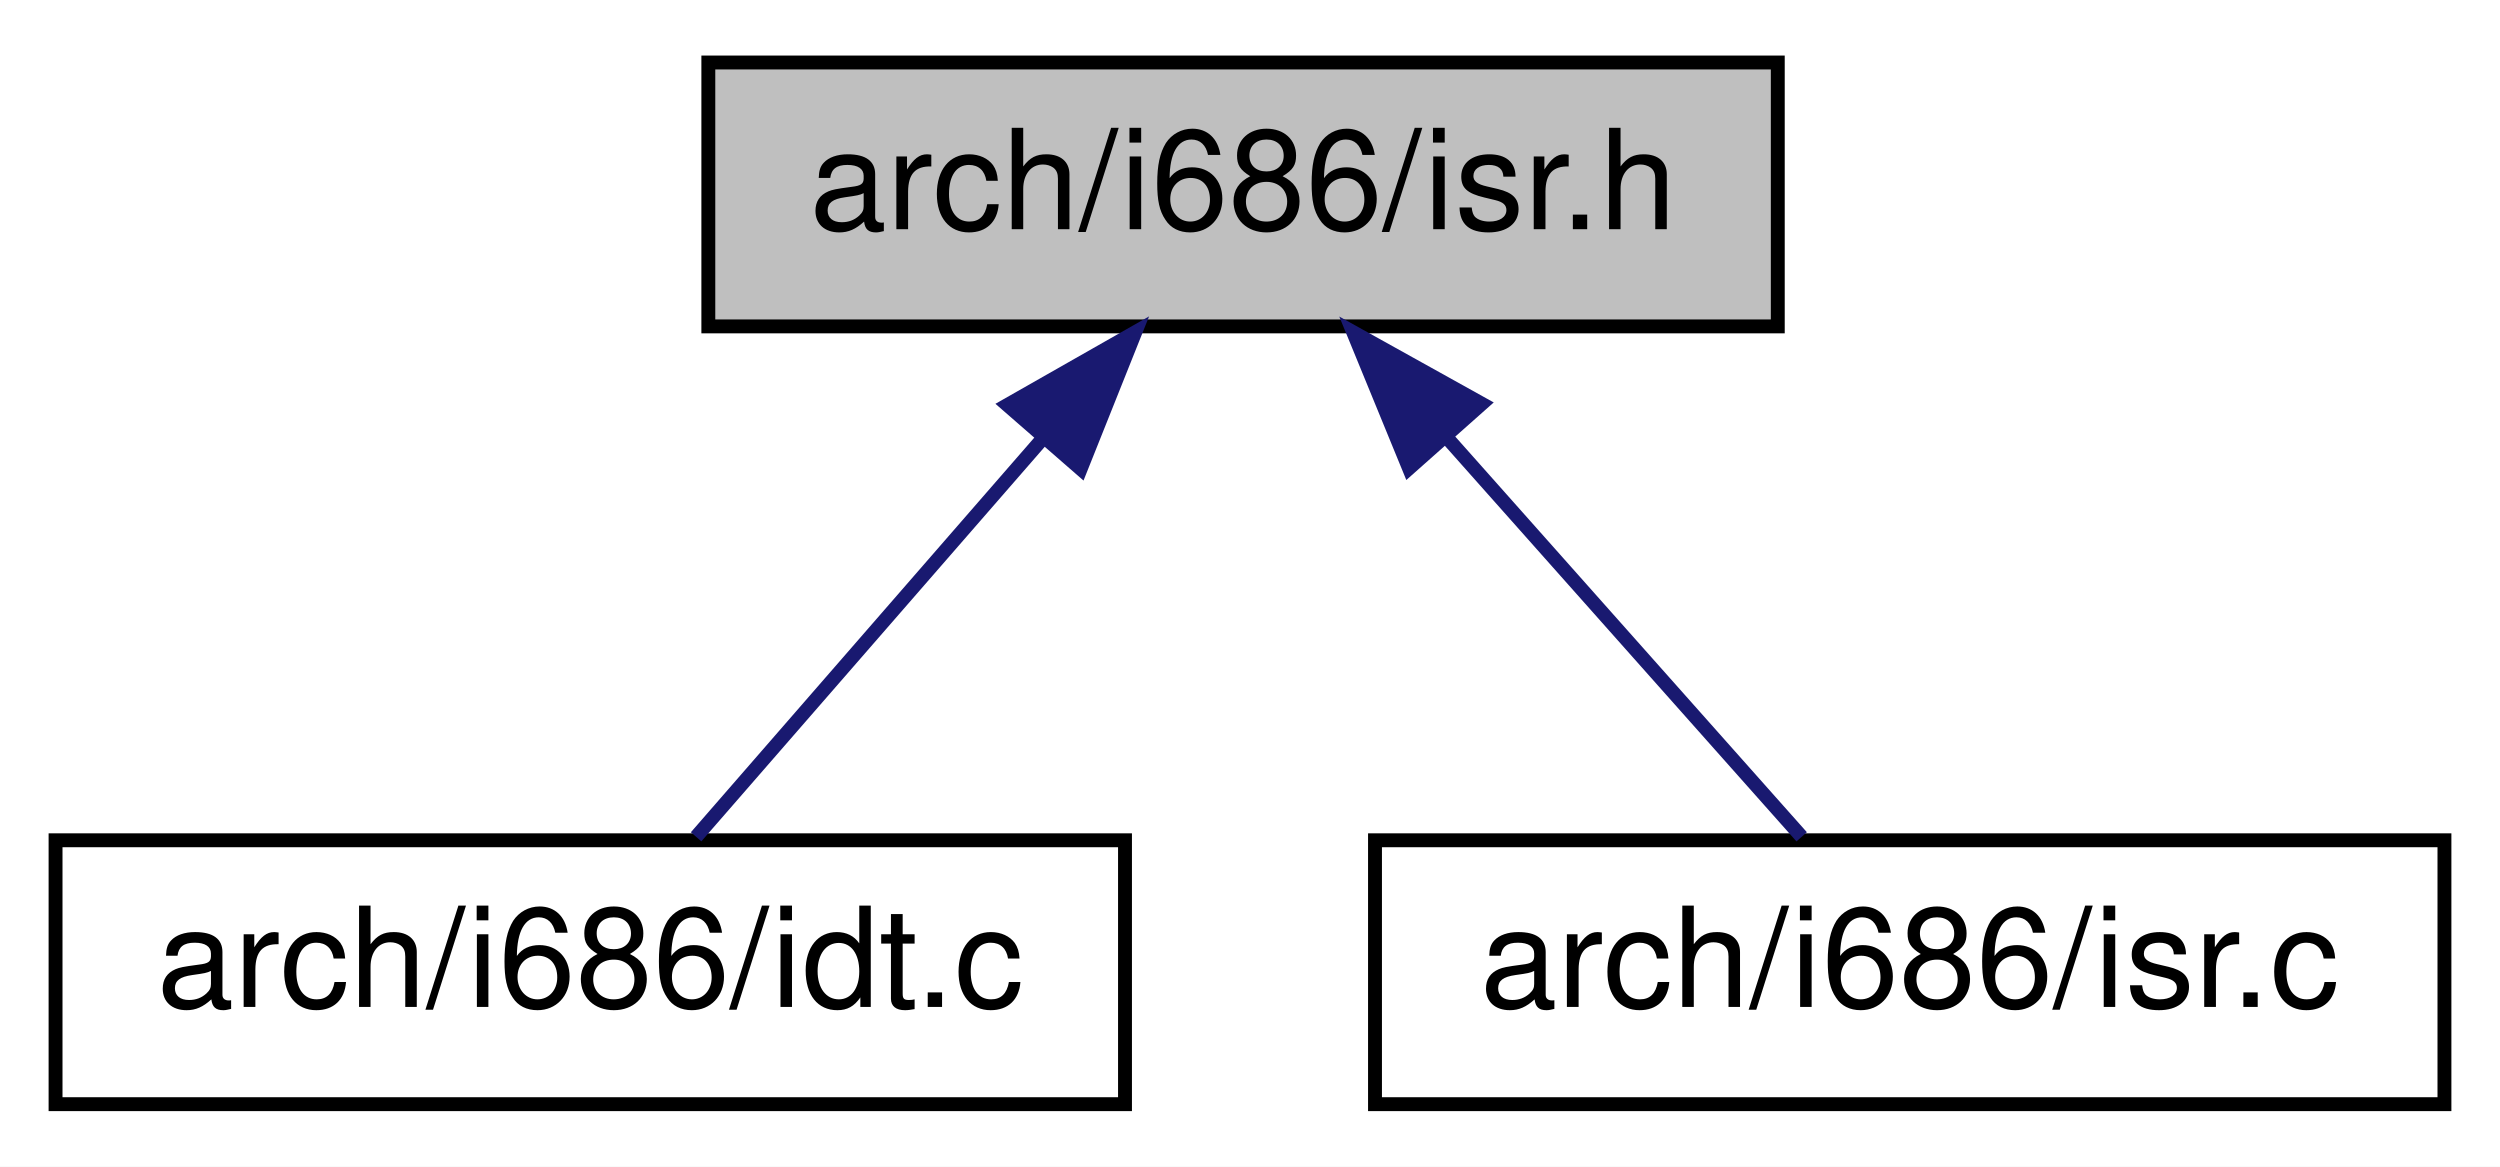
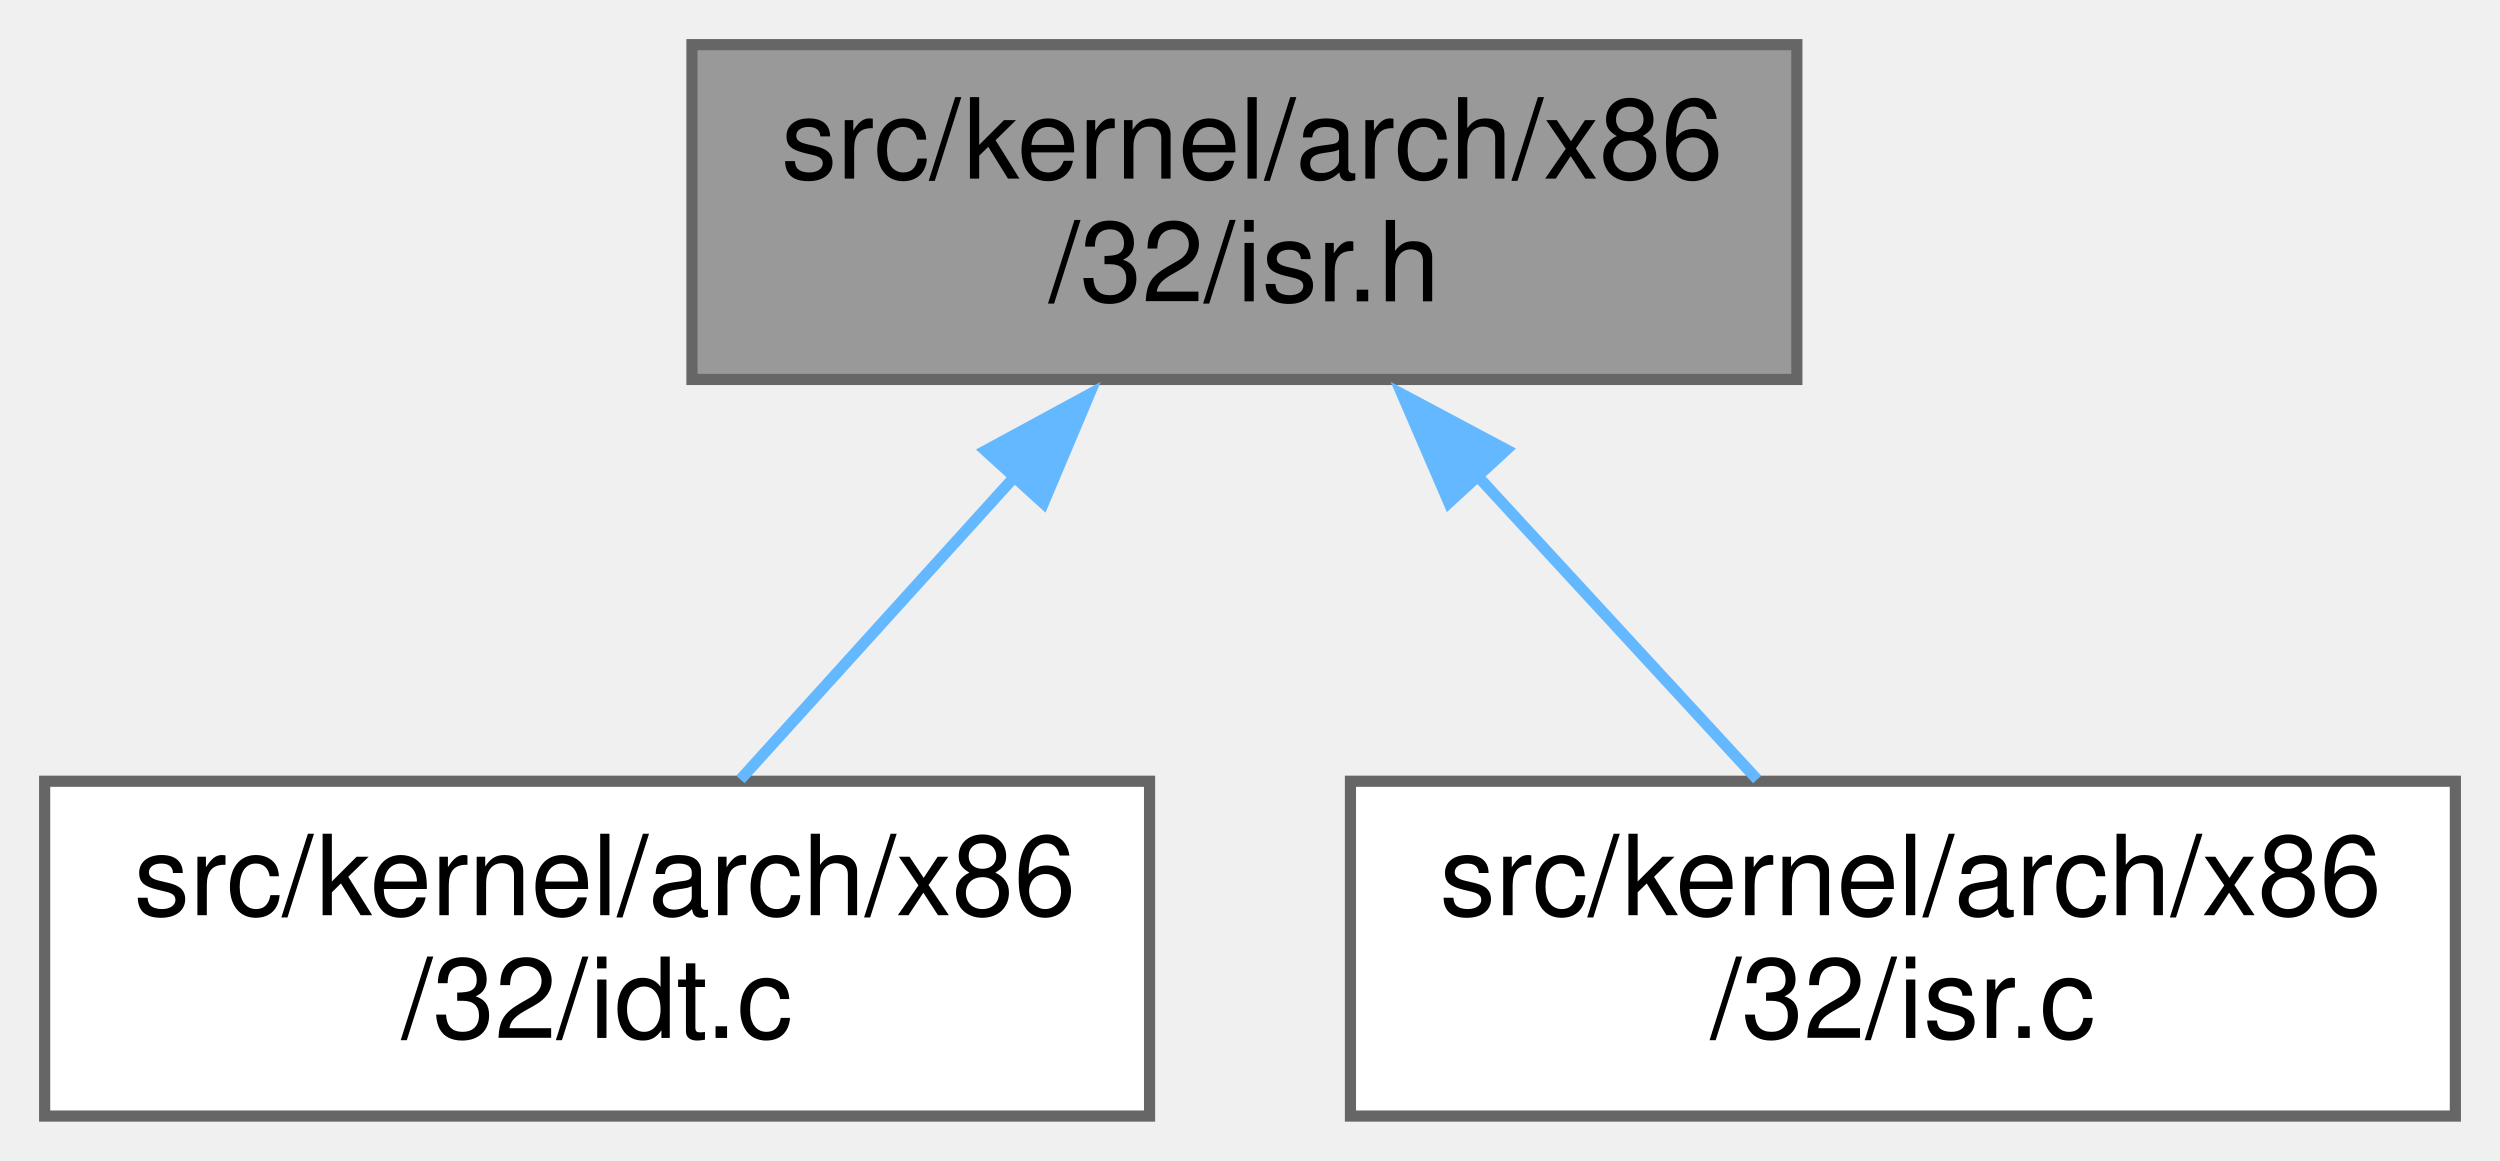
- <svg xmlns="http://www.w3.org/2000/svg" xmlns:xlink="http://www.w3.org/1999/xlink" width="180pt" height="84pt" viewBox="0.00 0.00 180.00 84.00">
-   <g id="graph0" class="graph" transform="scale(1 1) rotate(0) translate(4 80)">
-     <polygon fill="white" stroke="transparent" points="-4,4 -4,-80 176,-80 176,4 -4,4" />
+ <svg xmlns="http://www.w3.org/2000/svg" xmlns:xlink="http://www.w3.org/1999/xlink" width="224pt" height="104pt" viewBox="0.00 0.00 224.00 104.00">
+   <g id="graph0" class="graph" transform="scale(1 1) rotate(0) translate(4 100)">
    <g id="node1" class="node">
      <g id="a_node1">
        <a xlink:title=" ">
-           <polygon fill="#bfbfbf" stroke="black" points="47,-56.5 47,-75.5 124,-75.5 124,-56.5 47,-56.5" />
-           <text text-anchor="middle" x="85.5" y="-63.5" font-family="Helvetica,sans-Serif" font-size="10.00">arch/i686/isr.h</text>
+           <polygon fill="#999999" stroke="#666666" points="157,-96 58,-96 58,-66 157,-66 157,-96" />
+           <text text-anchor="start" x="66" y="-84" font-family="Helvetica,sans-Serif" font-size="10.00">src/kernel/arch/x86</text>
+           <text text-anchor="middle" x="107.5" y="-73" font-family="Helvetica,sans-Serif" font-size="10.00">/32/isr.h</text>
        </a>
      </g>
    </g>
    <g id="node2" class="node">
      <g id="a_node2">
        <a xlink:href="../../d5/d05/idt_8c.html" target="_top" xlink:title=" ">
-           <polygon fill="white" stroke="black" points="0,-0.5 0,-19.5 77,-19.5 77,-0.5 0,-0.5" />
-           <text text-anchor="middle" x="38.5" y="-7.5" font-family="Helvetica,sans-Serif" font-size="10.00">arch/i686/idt.c</text>
+           <polygon fill="white" stroke="#666666" points="99,-30 0,-30 0,0 99,0 99,-30" />
+           <text text-anchor="start" x="8" y="-18" font-family="Helvetica,sans-Serif" font-size="10.00">src/kernel/arch/x86</text>
+           <text text-anchor="middle" x="49.5" y="-7" font-family="Helvetica,sans-Serif" font-size="10.00">/32/idt.c</text>
        </a>
      </g>
    </g>
    <g id="edge1" class="edge">
-       <path fill="none" stroke="midnightblue" d="M71.08,-48.43C62.84,-38.97 52.85,-27.48 46.12,-19.75" />
-       <polygon fill="midnightblue" stroke="midnightblue" points="68.53,-50.84 77.74,-56.08 73.81,-46.24 68.53,-50.84" />
+       <path fill="none" stroke="#63b8ff" d="M87.13,-57.53C78.89,-48.43 69.61,-38.19 62.34,-30.16" />
+       <polygon fill="#63b8ff" stroke="#63b8ff" points="84.3,-59.62 93.61,-64.67 89.49,-54.91 84.3,-59.62" />
    </g>
    <g id="node3" class="node">
      <g id="a_node3">
        <a xlink:href="../../d8/d78/isr_8c.html" target="_top" xlink:title=" ">
-           <polygon fill="white" stroke="black" points="95,-0.5 95,-19.5 172,-19.5 172,-0.5 95,-0.5" />
-           <text text-anchor="middle" x="133.5" y="-7.5" font-family="Helvetica,sans-Serif" font-size="10.00">arch/i686/isr.c</text>
+           <polygon fill="white" stroke="#666666" points="216,-30 117,-30 117,0 216,0 216,-30" />
+           <text text-anchor="start" x="125" y="-18" font-family="Helvetica,sans-Serif" font-size="10.00">src/kernel/arch/x86</text>
+           <text text-anchor="middle" x="166.5" y="-7" font-family="Helvetica,sans-Serif" font-size="10.00">/32/isr.c</text>
        </a>
      </g>
    </g>
    <g id="edge2" class="edge">
-       <path fill="none" stroke="midnightblue" d="M100.23,-48.43C108.64,-38.97 118.85,-27.48 125.72,-19.75" />
-       <polygon fill="midnightblue" stroke="midnightblue" points="97.45,-46.28 93.43,-56.08 102.69,-50.93 97.45,-46.28" />
+       <path fill="none" stroke="#63b8ff" d="M128.22,-57.53C136.61,-48.43 146.04,-38.19 153.44,-30.16" />
+       <polygon fill="#63b8ff" stroke="#63b8ff" points="125.82,-54.96 121.62,-64.68 130.97,-59.7 125.82,-54.96" />
    </g>
  </g>
</svg>
